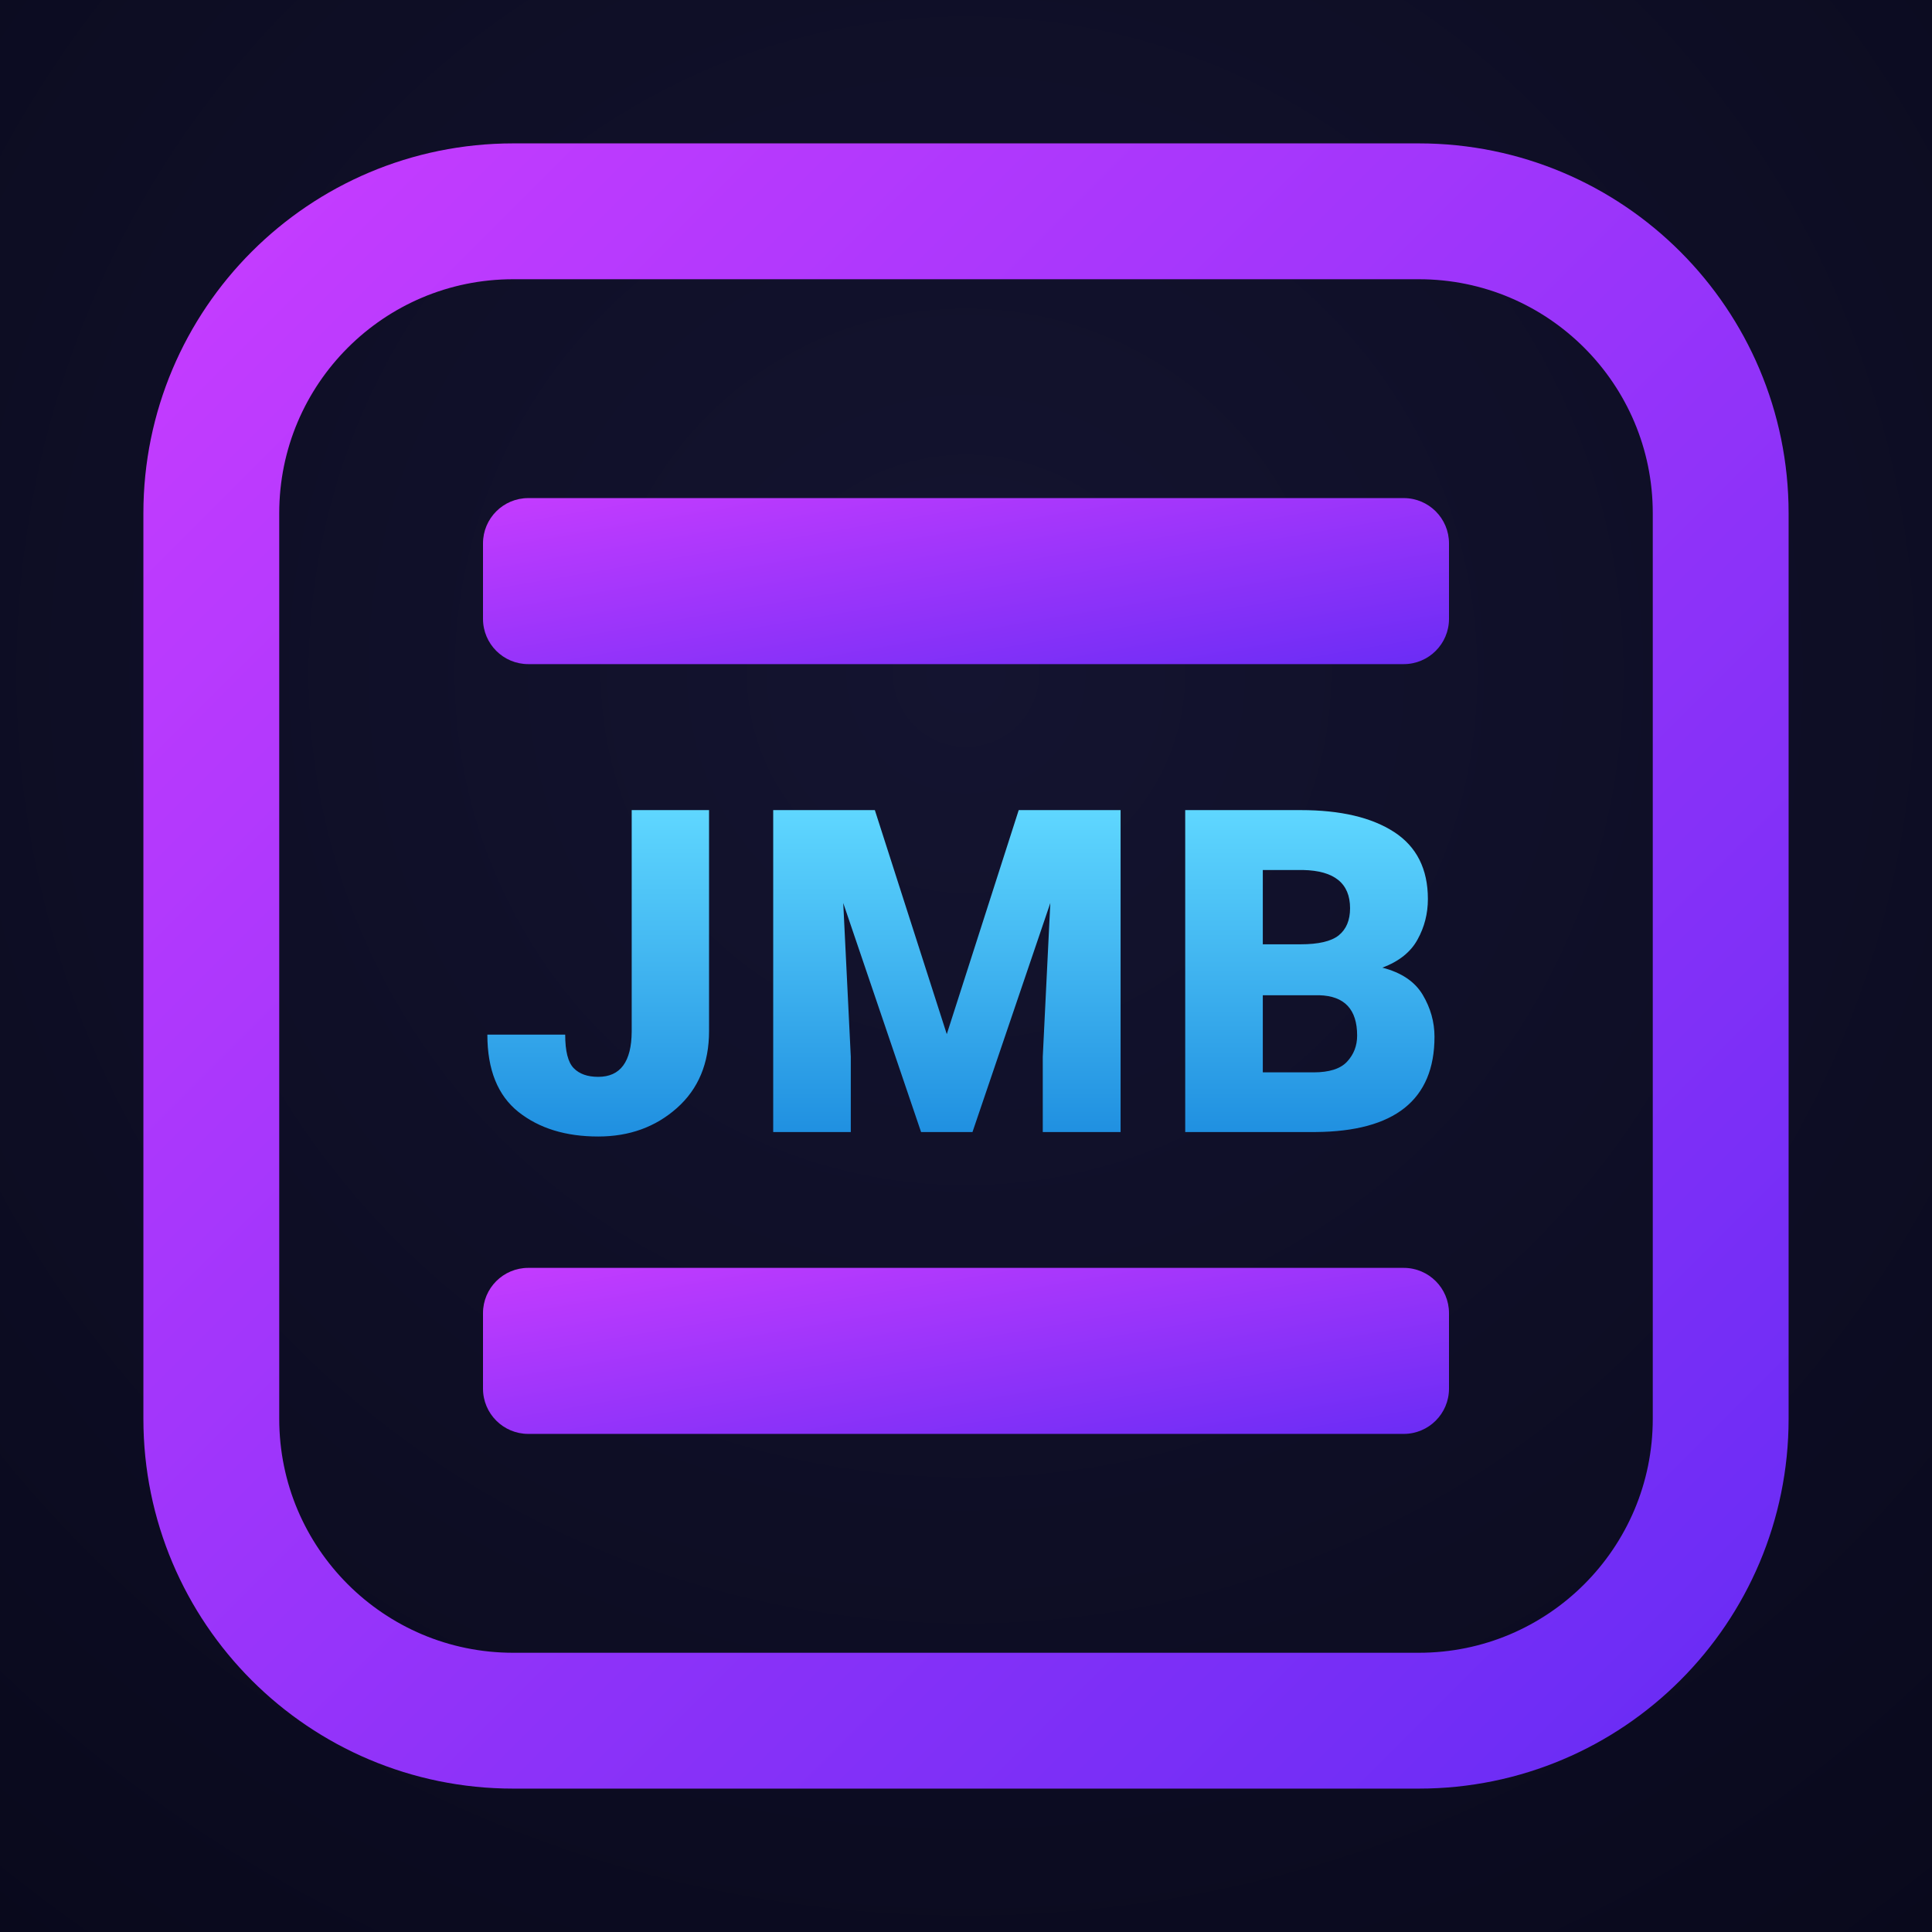
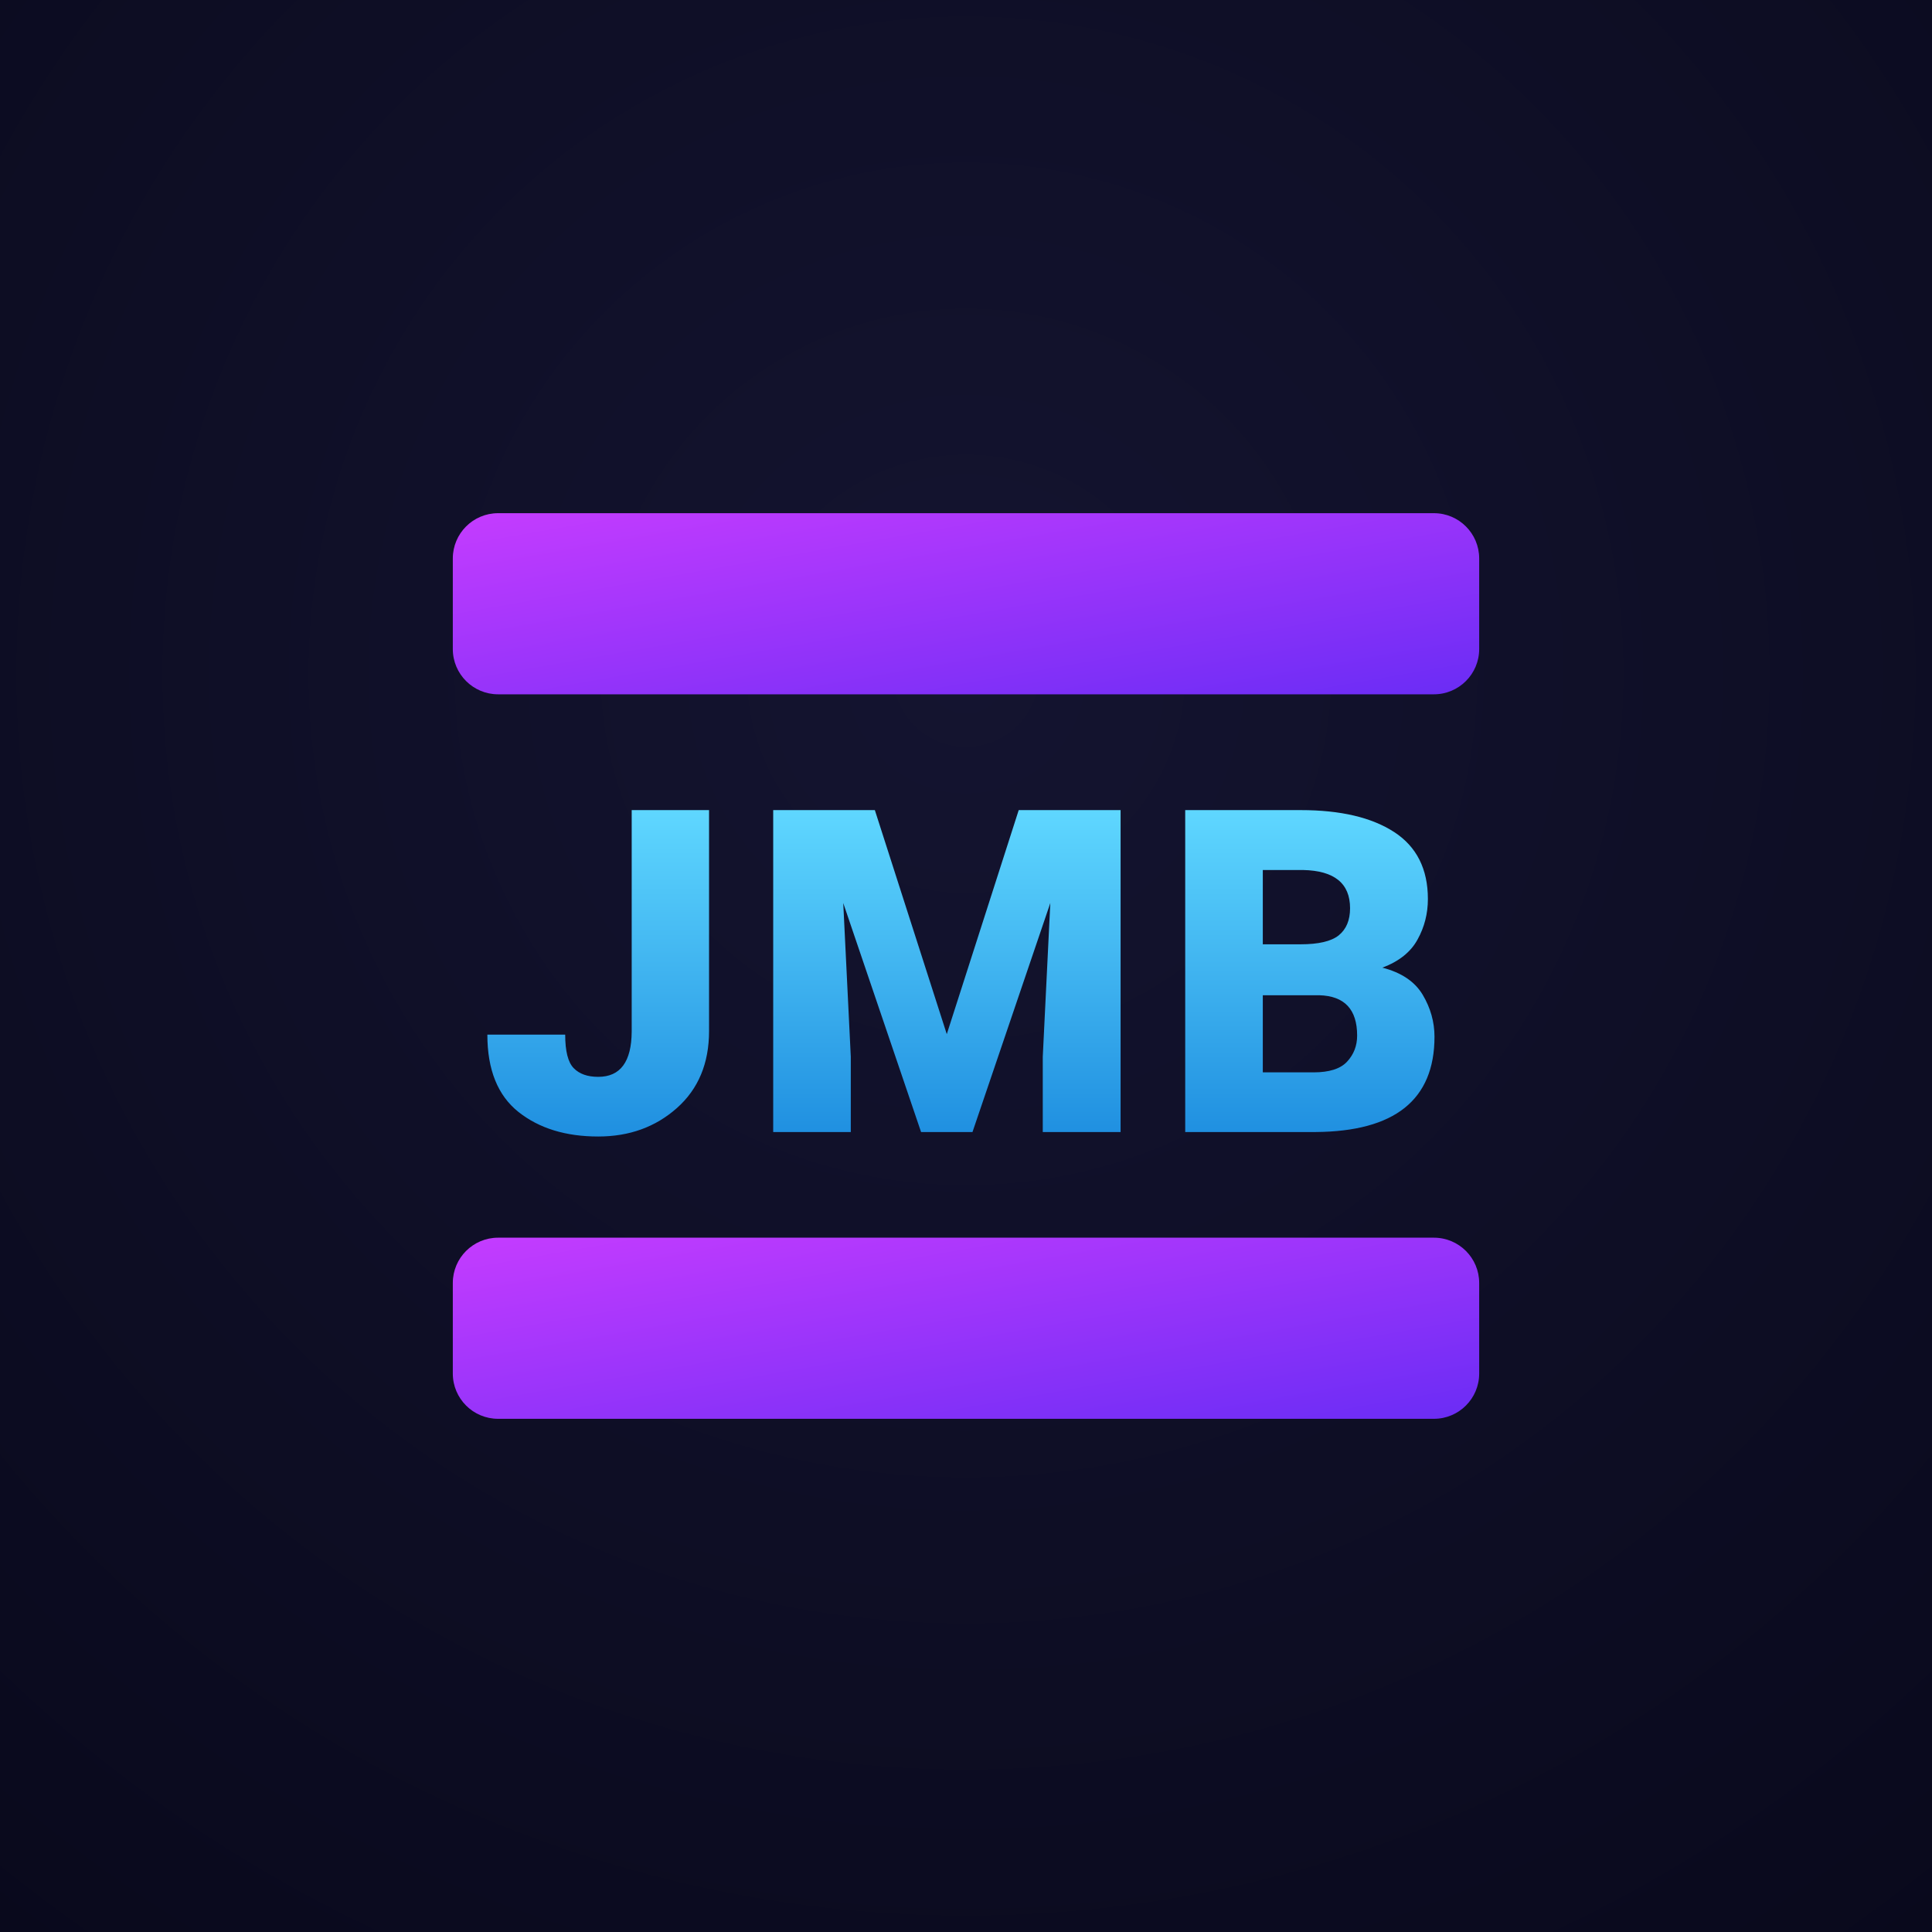
<svg xmlns="http://www.w3.org/2000/svg" viewBox="0 0 128 128">
  <defs>
    <linearGradient id="p" x1="0" y1="0" x2="1" y2="1">
      <stop offset="0" stop-color="#c53cff" />
      <stop offset="1" stop-color="#6a2cf5" />
    </linearGradient>
    <linearGradient id="c" x1="0" y1="0" x2="0" y2="1">
      <stop offset="0" stop-color="#5fd7ff" />
      <stop offset="1" stop-color="#1f8fe0" />
    </linearGradient>
    <radialGradient id="bg" cx="0.5" cy="0.35" r="0.9">
      <stop offset="0" stop-color="#141430" />
      <stop offset="1" stop-color="#08081a" />
    </radialGradient>
  </defs>
  <rect width="128" height="128" fill="url(#bg)" />
-   <rect x="14" y="14" width="100" height="100" rx="20" fill="none" stroke="url(#p)" stroke-width="9" />
-   <rect x="32" y="33" width="64" height="11" rx="3" fill="url(#p)" />
-   <rect x="32" y="84" width="64" height="11" rx="3" fill="url(#p)" />
+   <rect x="30" y="34" width="68" height="12" rx="3" fill="url(#p)" />
+   <rect x="30" y="82" width="68" height="12" rx="3" fill="url(#p)" />
  <text x="64" y="75" font-family="system-ui,'Segoe UI',Roboto,sans-serif" font-size="30" font-weight="800" letter-spacing="1" fill="url(#c)" text-anchor="middle">JMB</text>
</svg>
